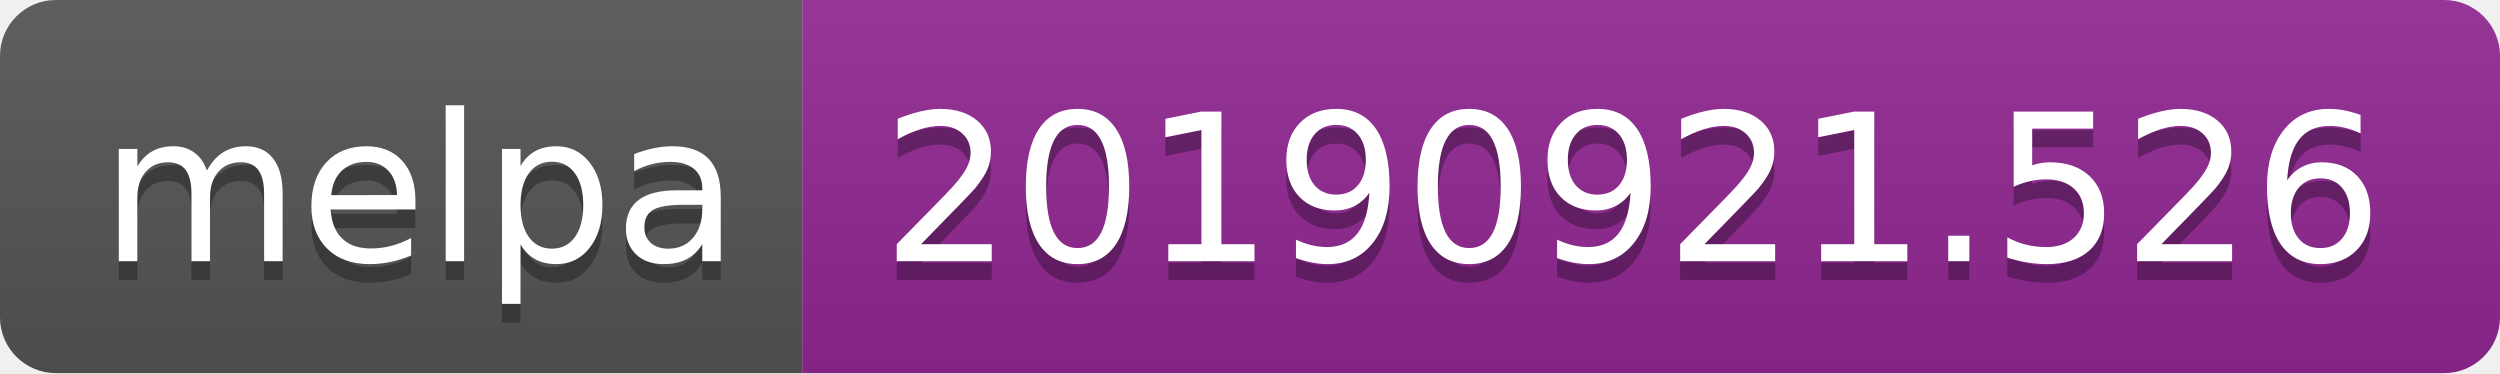
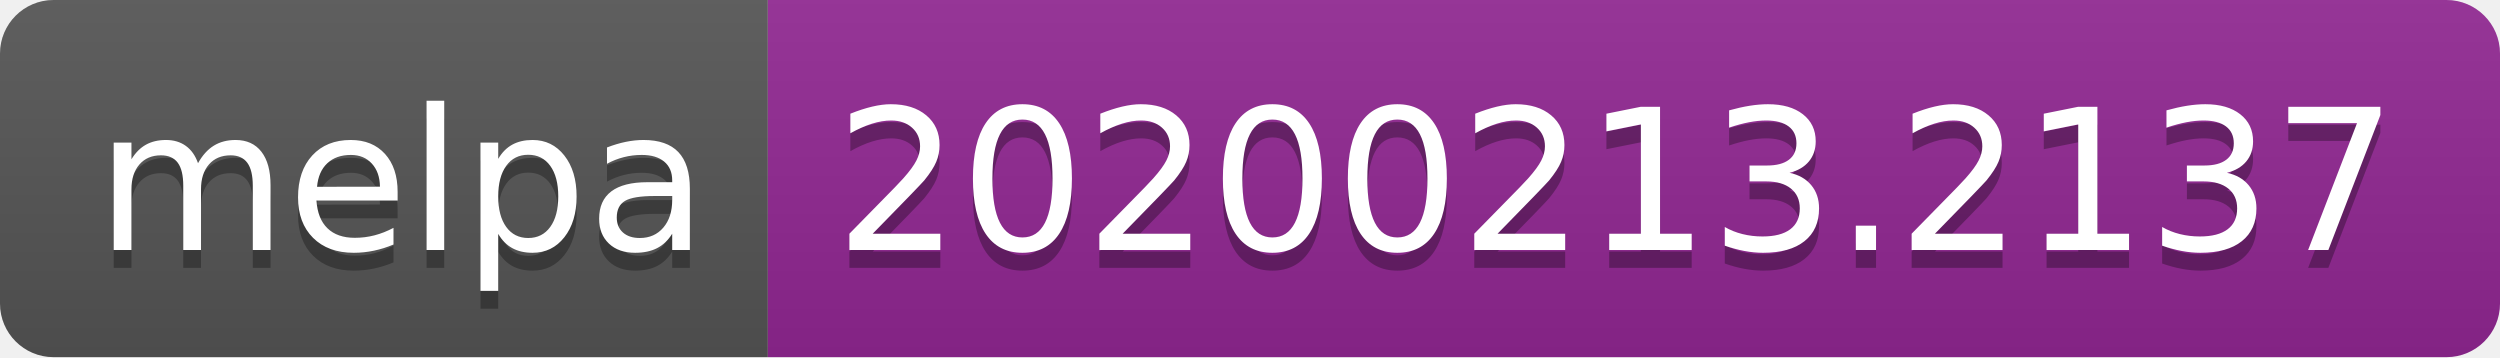
- <svg xmlns="http://www.w3.org/2000/svg" width="134" height="20">
+ <svg xmlns="http://www.w3.org/2000/svg" width="140" height="20">
  <linearGradient id="b" x2="0" y2="100%">
    <stop offset="0" stop-color="#bbb" stop-opacity=".1" />
    <stop offset="1" stop-opacity=".1" />
  </linearGradient>
  <clipPath id="a">
-     <rect width="134" height="20" rx="3" fill="#fff" />
+     <rect width="140" height="20" rx="3" fill="#fff" />
  </clipPath>
  <g clip-path="url(#a)">
    <path fill="#555" d="M0 0h43v20H0z" />
-     <path fill="#922793" d="M43 0h91v20H43z" />
-     <path fill="url(#b)" d="M0 0h134v20H0z" />
+     <path fill="#922793" d="M43 0h97v20H43z" />
+     <path fill="url(#b)" d="M0 0h140v20H0z" />
  </g>
  <g fill="#fff" text-anchor="middle" font-family="DejaVu Sans,Verdana,Geneva,sans-serif" font-size="110">
    <text x="225" y="150" fill="#010101" fill-opacity=".3" transform="scale(.1)" textLength="330">melpa</text>
    <text x="225" y="140" transform="scale(.1)" textLength="330">melpa</text>
-     <text x="875" y="150" fill="#010101" fill-opacity=".3" transform="scale(.1)" textLength="810">20190921.526</text>
-     <text x="875" y="140" transform="scale(.1)" textLength="810">20190921.526</text>
+     <text x="905" y="150" fill="#010101" fill-opacity=".3" transform="scale(.1)" textLength="870">20200213.2137</text>
+     <text x="905" y="140" transform="scale(.1)" textLength="870">20200213.2137</text>
  </g>
</svg>
